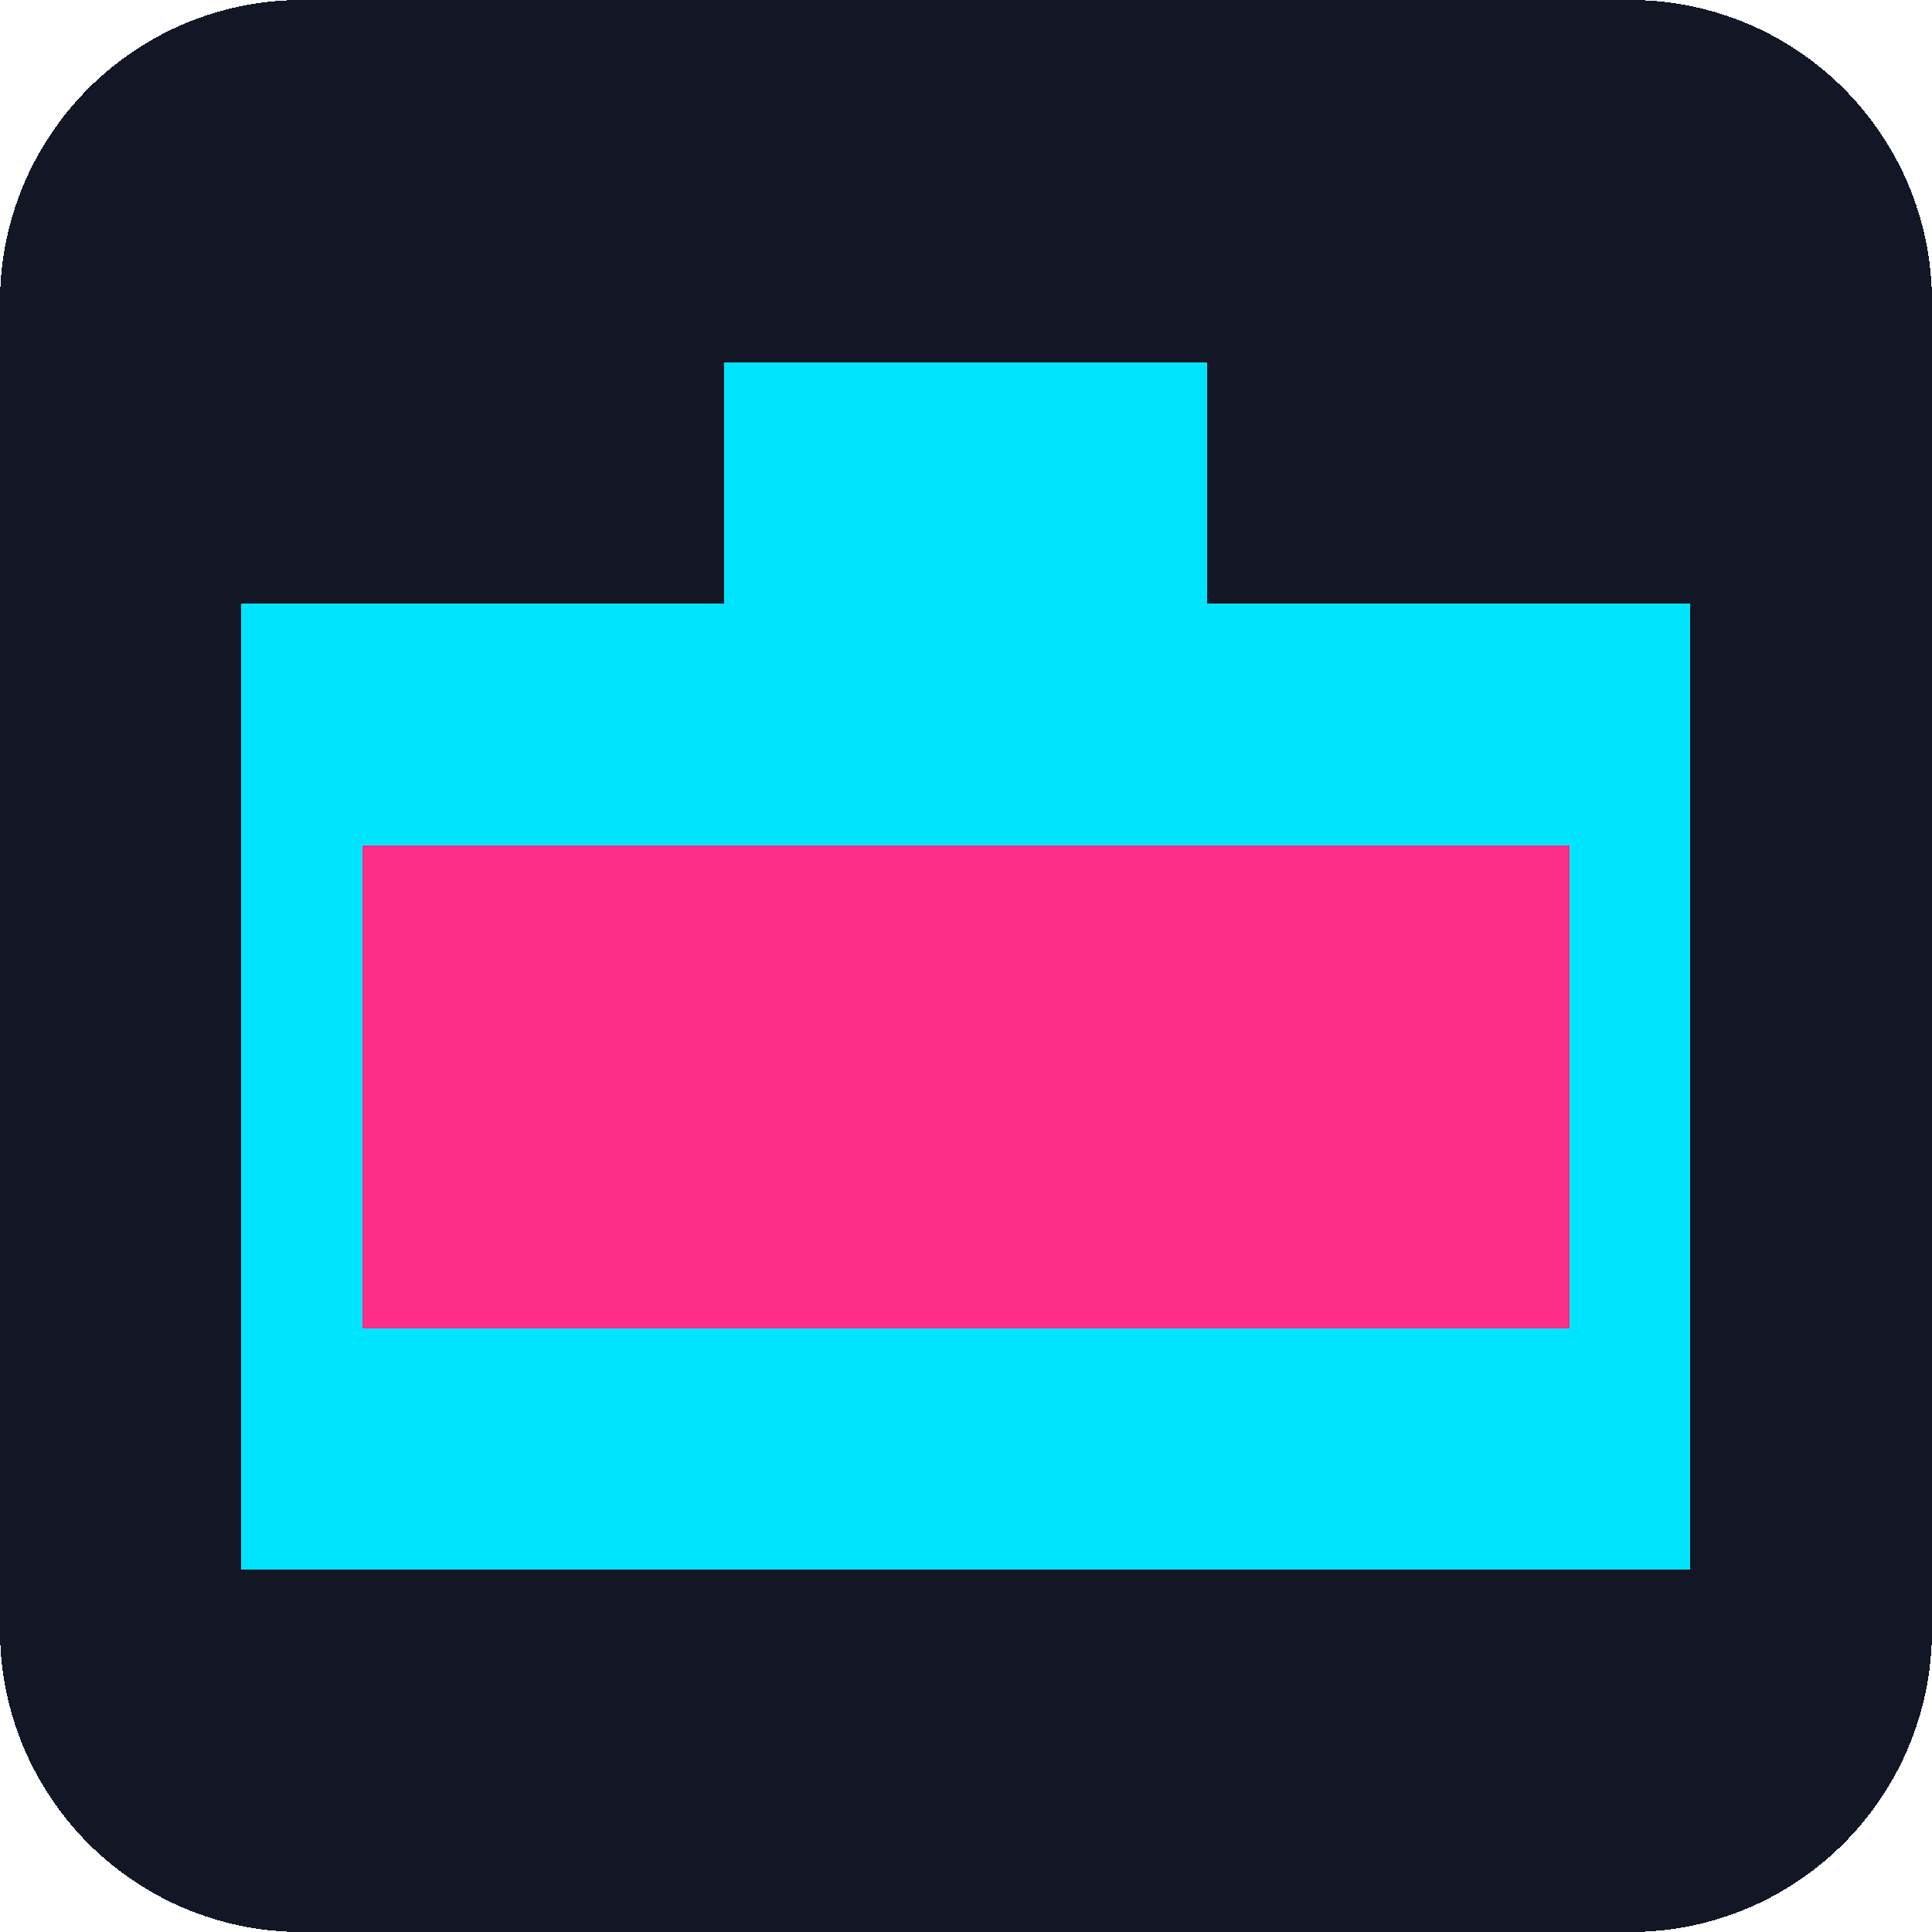
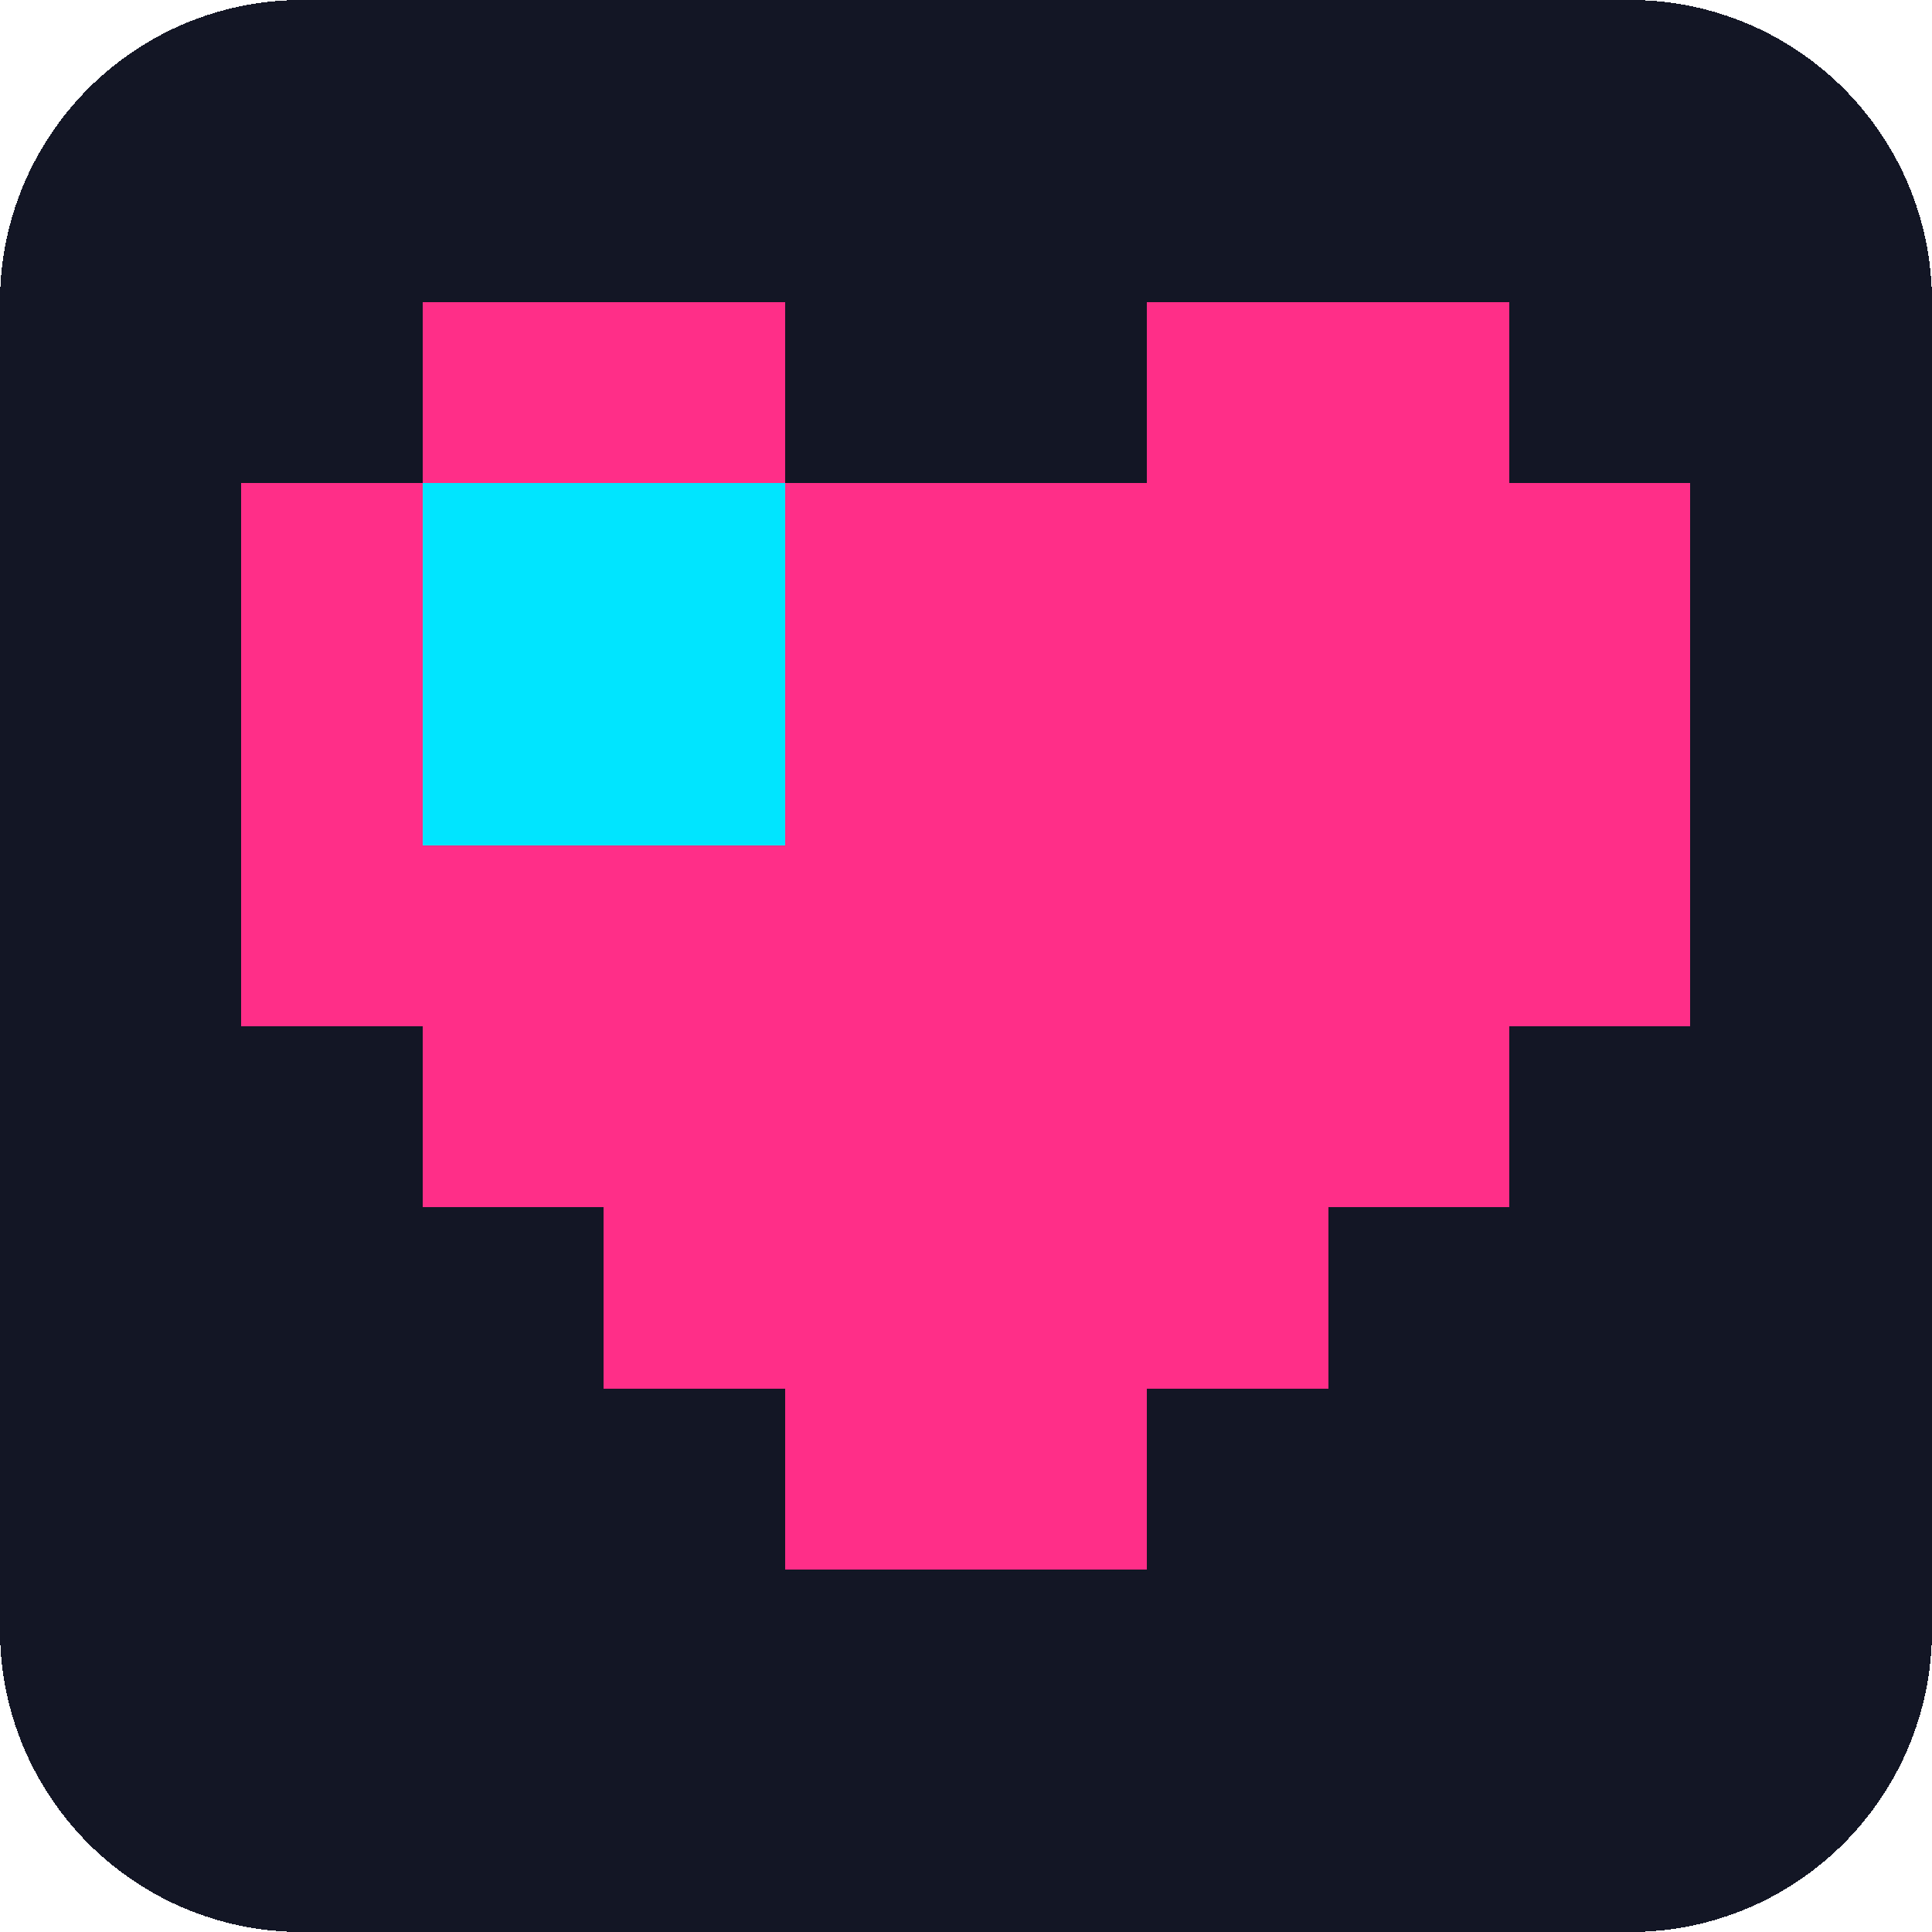
<svg xmlns="http://www.w3.org/2000/svg" viewBox="0 0 32 32" shape-rendering="crispEdges">
  <rect width="32" height="32" rx="5" fill="#131625" />
-   <rect x="12" y="6" width="8" height="4" fill="#00e5ff" />
-   <rect x="4" y="10" width="24" height="16" fill="#00e5ff" />
-   <rect x="6" y="14" width="20" height="8" fill="#ff2e88" />
+   <g fill="#ff2e88">
+     <rect x="7" y="5" width="6" height="3" />
+     <rect x="19" y="5" width="6" height="3" />
+     <rect x="4" y="8" width="24" height="9" />
+     <rect x="7" y="17" width="18" height="3" />
+     <rect x="10" y="20" width="12" height="3" />
+     <rect x="13" y="23" width="6" height="3" />
+   </g>
+   <rect x="7" y="8" width="6" height="6" fill="#00e5ff" />
</svg>
